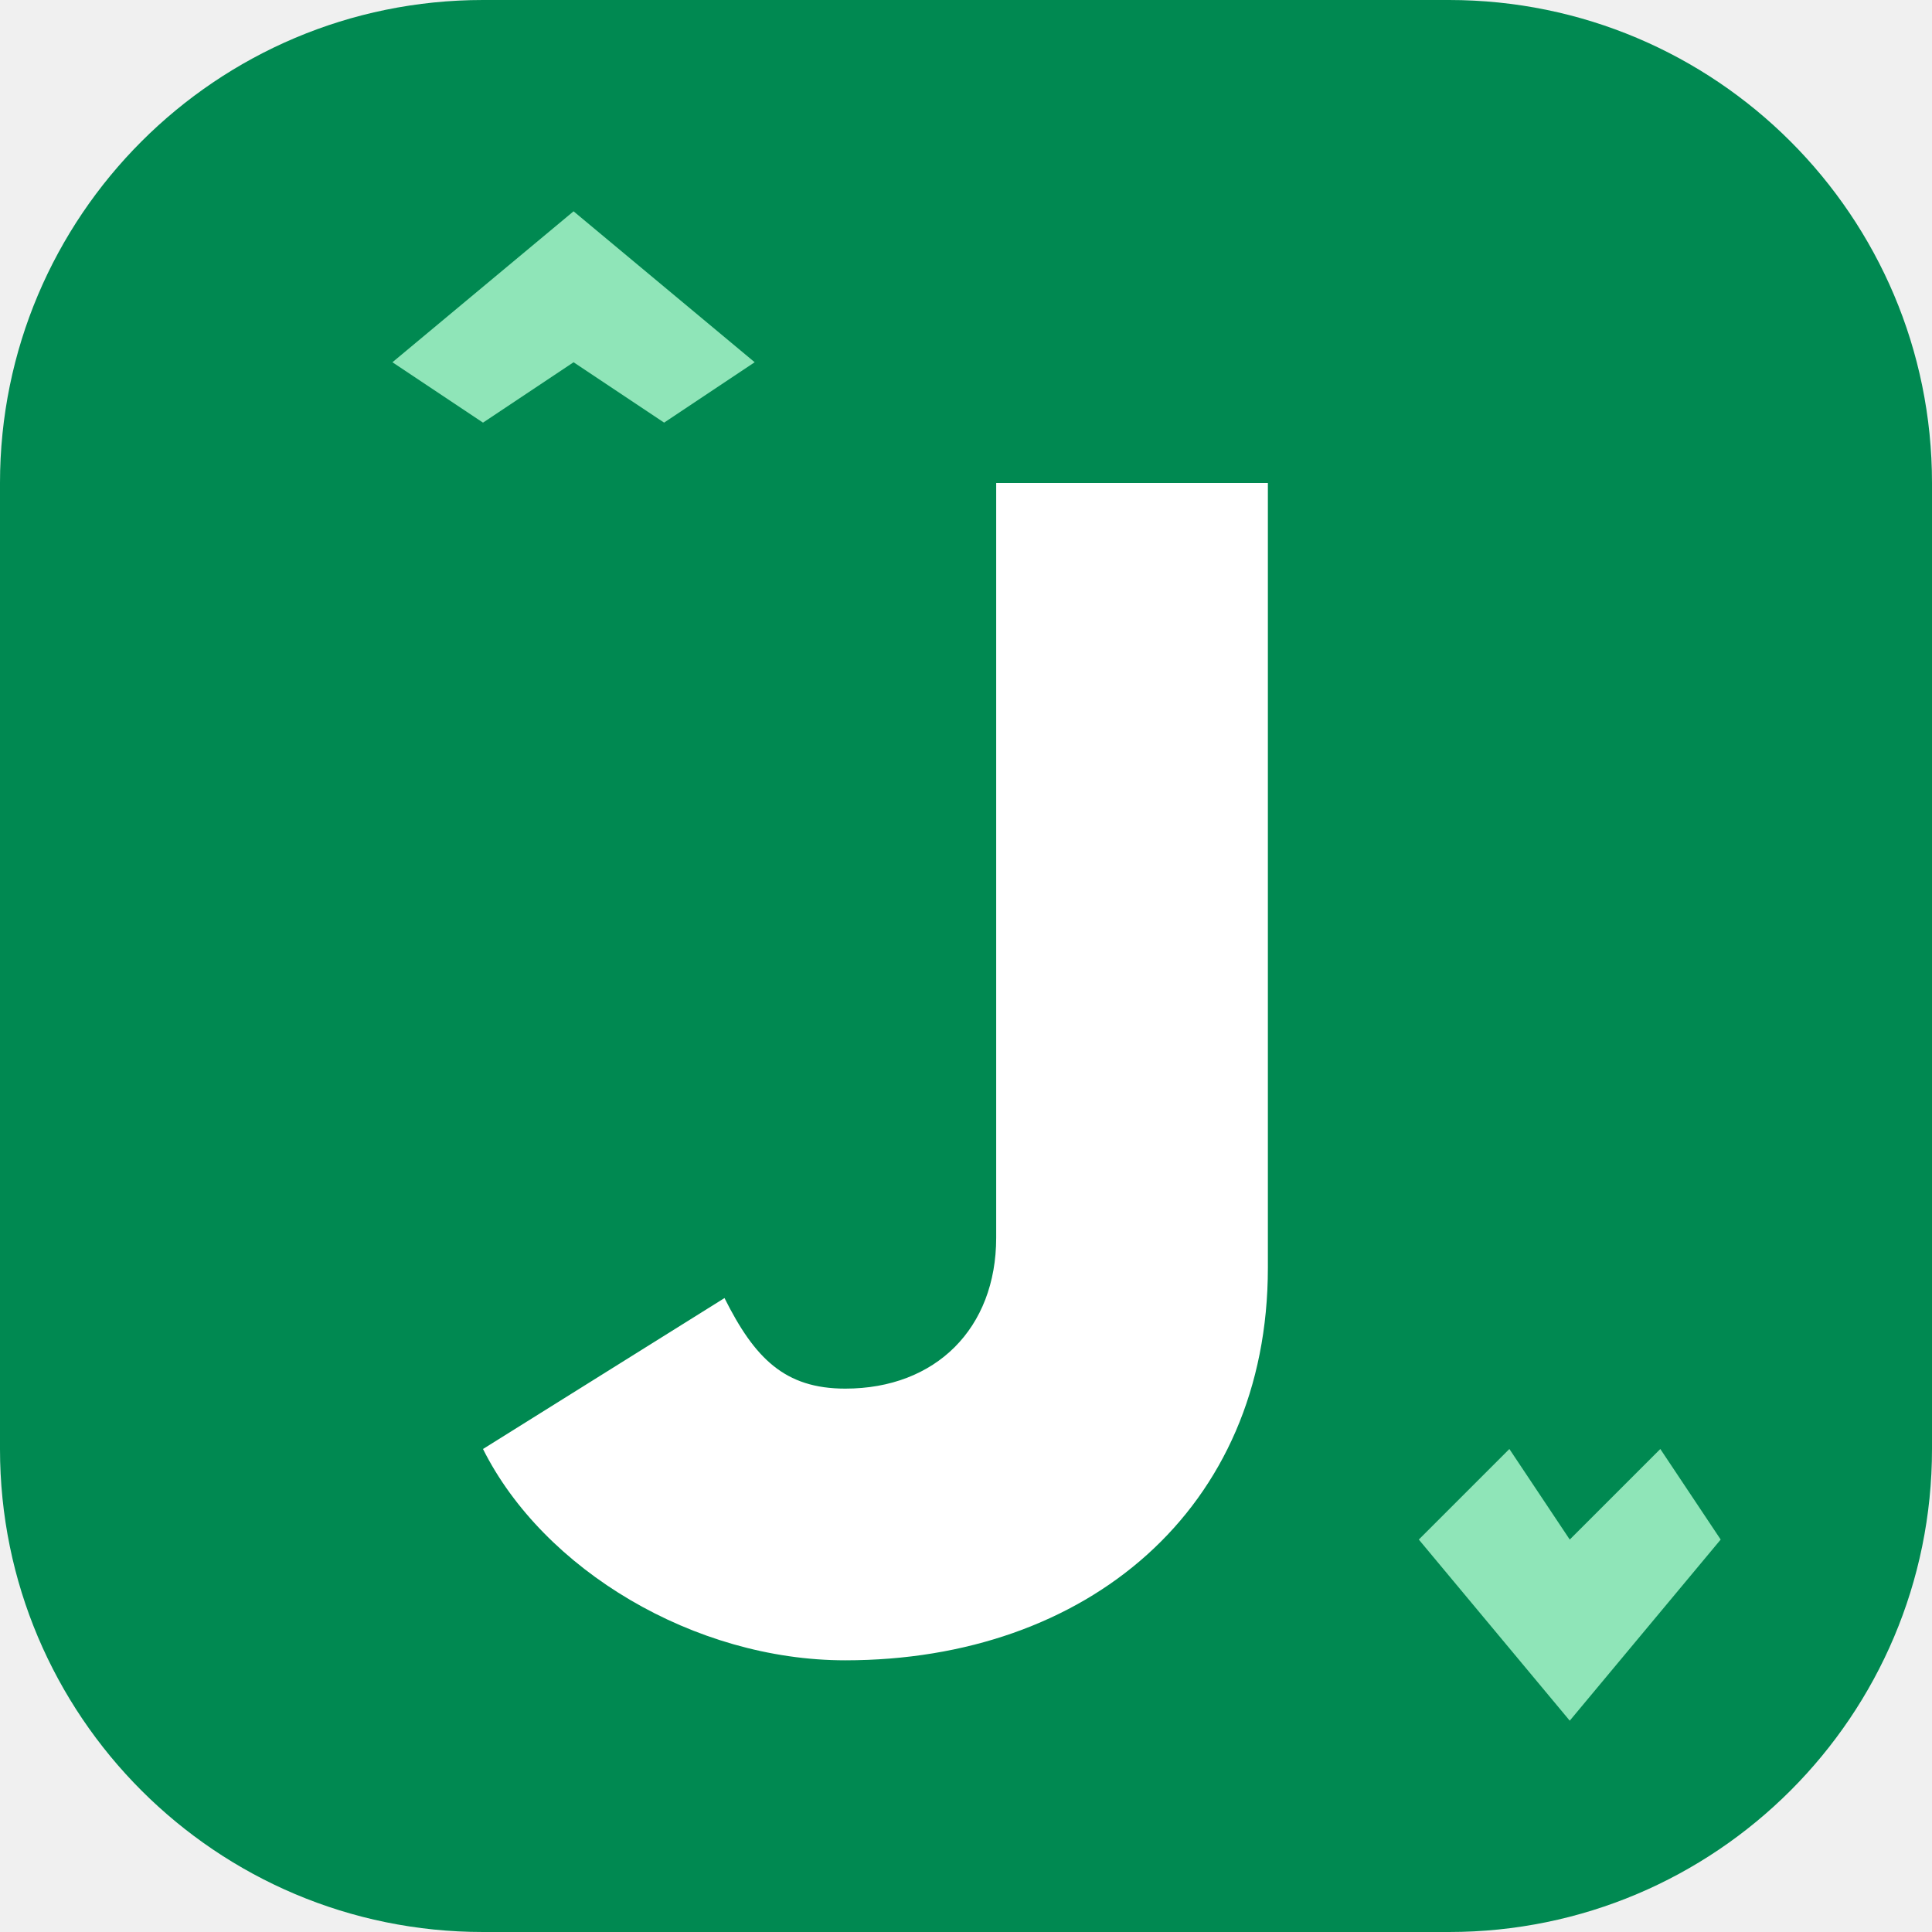
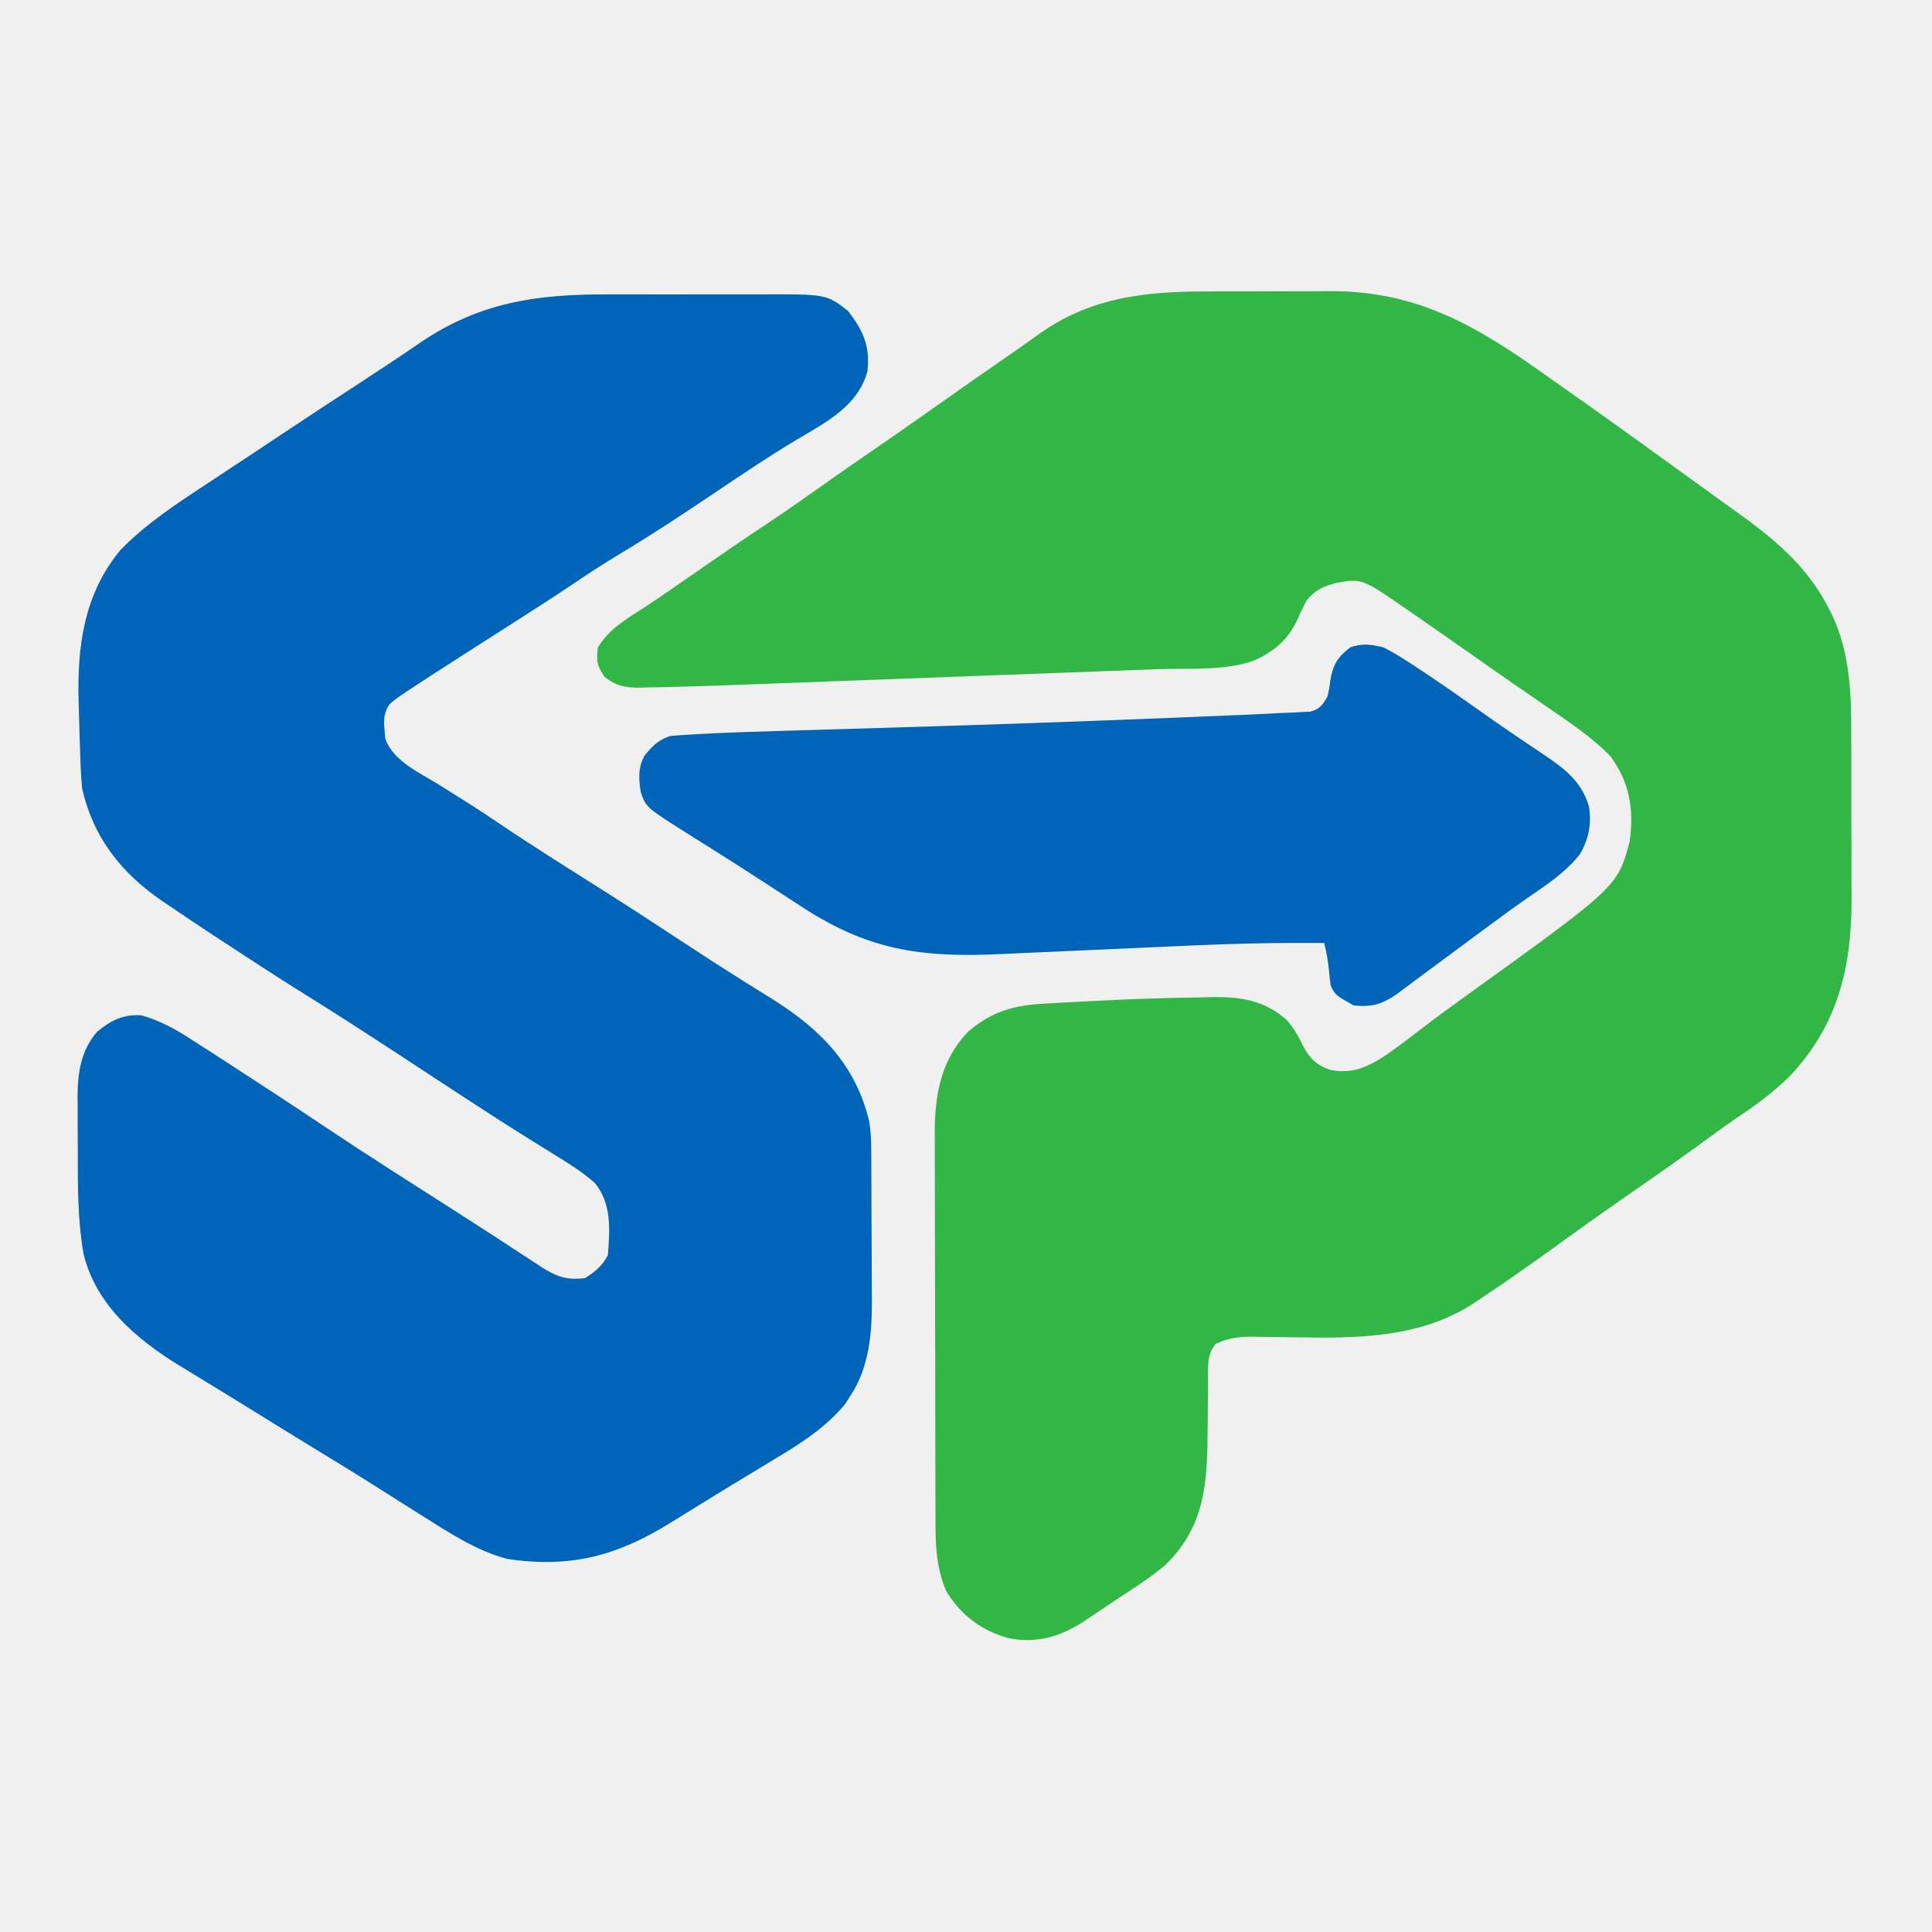
- <svg xmlns="http://www.w3.org/2000/svg" viewBox="0 0 64 64">
-   <rect width="64" height="64" rx="16" fill="#008951" />
-   <path d="M42 16v26c0 8-6 13-14 13-5 0-10-3-12-7l8-5c1 2 2 3 4 3 3 0 5-2 5-5V16z" fill="white" />
-   <path d="m13 12 6-5 6 5-3 2-3-2-3 2zm34 39 5 6 5-6-2-3-3 3-2-3z" fill="#8fe5b8" />
+ <svg xmlns="http://www.w3.org/2000/svg" viewBox="0 0 588 588" width="588" height="588" role="img" aria-labelledby="scrappilot-symbol-title">
+   <g transform="translate(0 65)">
+     <path d="M0 0 C1.4 -0.004 2.801 -0.008 4.201 -0.013 C7.117 -0.02 10.032 -0.02 12.947 -0.015 C16.634 -0.009 20.321 -0.026 24.009 -0.049 C26.896 -0.064 29.783 -0.065 32.671 -0.062 C34.675 -0.062 36.68 -0.076 38.685 -0.09 C65.062 0.04 83.001 10.866 103.857 25.725 C106.701 27.747 109.556 29.754 112.411 31.761 C121.261 37.986 130.038 44.307 138.799 50.655 C141.079 52.304 143.363 53.948 145.648 55.59 C149.402 58.287 153.145 60.997 156.884 63.714 C158.338 64.768 159.796 65.816 161.257 66.86 C172.848 75.142 182.849 83.288 189.512 96.176 C189.83 96.787 190.149 97.398 190.477 98.028 C196.356 110.287 196.537 123.099 196.508 136.383 C196.512 138.209 196.518 140.036 196.524 141.862 C196.533 145.672 196.53 149.481 196.52 153.291 C196.509 158.129 196.529 162.966 196.558 167.804 C196.577 171.571 196.576 175.338 196.571 179.106 C196.57 180.887 196.576 182.669 196.589 184.45 C196.714 205.177 192.601 223.1 177.958 238.637 C172.807 243.834 167.064 247.921 161.006 251.983 C157.49 254.381 154.073 256.916 150.637 259.426 C142.707 265.178 134.672 270.771 126.619 276.347 C120.577 280.538 114.584 284.789 108.637 289.113 C100.547 294.988 92.388 300.746 84.074 306.301 C83.151 306.92 82.228 307.538 81.277 308.176 C64.788 318.678 45.821 318.618 26.949 318.301 C23.697 318.247 20.444 318.208 17.191 318.176 C16.463 318.159 15.735 318.143 14.985 318.125 C10.629 318.084 7.033 318.422 3.074 320.301 C0.072 323.795 0.777 328.677 0.766 333.055 C0.74 334.814 0.715 336.574 0.689 338.334 C0.661 341.09 0.637 343.845 0.618 346.601 C0.488 362.457 -0.051 375.406 -11.926 387.301 C-15.664 390.572 -19.757 393.309 -23.922 396 C-26.087 397.405 -28.223 398.849 -30.359 400.297 C-31.86 401.3 -33.361 402.301 -34.863 403.301 C-35.561 403.77 -36.258 404.239 -36.977 404.723 C-44.199 409.427 -51.557 411.63 -60.152 409.836 C-68.431 407.432 -74.39 402.935 -78.918 395.621 C-82.313 387.805 -82.222 380.137 -82.216 371.747 C-82.222 370.388 -82.229 369.029 -82.237 367.669 C-82.254 363.995 -82.259 360.322 -82.26 356.648 C-82.262 354.346 -82.266 352.044 -82.271 349.742 C-82.29 341.694 -82.298 333.645 -82.296 325.597 C-82.295 318.125 -82.316 310.653 -82.348 303.181 C-82.374 296.742 -82.385 290.303 -82.383 283.863 C-82.383 280.028 -82.388 276.193 -82.41 272.358 C-82.429 268.746 -82.429 265.134 -82.415 261.521 C-82.412 259.585 -82.428 257.65 -82.446 255.714 C-82.364 244.198 -80.454 233.621 -72.148 225.176 C-65.046 219.184 -58.462 217.262 -49.348 216.766 C-48.972 216.744 -48.972 216.744 -47.07 216.634 C-32.466 215.813 -17.842 215.073 -3.214 214.892 C-1.228 214.864 0.757 214.812 2.743 214.76 C11.191 214.72 18.216 215.94 24.682 221.744 C26.793 224.116 28.204 226.571 29.574 229.426 C31.641 233.387 33.73 235.539 38.047 236.941 C44.877 238.242 49.413 235.996 55.074 232.301 C59.04 229.503 62.894 226.562 66.742 223.605 C71.061 220.29 75.462 217.099 79.887 213.926 C125.43 181.122 125.43 181.122 129.074 167.301 C130.42 157.547 129.015 149.292 123.074 141.301 C117.456 135.645 110.884 131.216 104.324 126.738 C102.276 125.327 100.228 123.916 98.18 122.504 C97.157 121.801 96.134 121.098 95.08 120.373 C90.58 117.271 86.109 114.129 81.637 110.988 C75.521 106.704 69.402 102.425 63.262 98.176 C62.634 97.738 62.006 97.301 61.36 96.85 C47.559 87.332 47.559 87.332 39.773 88.707 C35.723 89.821 33.543 90.756 30.762 93.988 C29.877 95.724 29.003 97.468 28.234 99.258 C25.364 105.7 21.203 109.457 14.745 112.341 C5.723 115.584 -5.152 114.618 -14.668 114.965 C-16.227 115.024 -17.785 115.083 -19.344 115.143 C-23.549 115.303 -27.754 115.459 -31.959 115.614 C-35.487 115.744 -39.015 115.877 -42.543 116.009 C-50.88 116.322 -59.217 116.632 -67.553 116.94 C-76.109 117.256 -84.664 117.576 -93.219 117.899 C-100.601 118.178 -107.983 118.454 -115.365 118.727 C-119.758 118.89 -124.15 119.054 -128.542 119.22 C-132.682 119.377 -136.821 119.53 -140.96 119.681 C-142.464 119.736 -143.967 119.792 -145.471 119.85 C-149.574 120.007 -153.677 120.144 -157.783 120.247 C-159.293 120.285 -160.803 120.327 -162.313 120.371 C-164.76 120.438 -167.206 120.483 -169.654 120.522 C-170.406 120.545 -171.159 120.568 -171.934 120.592 C-176.473 120.636 -179.344 120.145 -182.926 117.301 C-185.287 113.759 -185.498 112.473 -184.926 108.301 C-181.566 102.782 -176.584 99.878 -171.223 96.426 C-167.992 94.343 -164.83 92.185 -161.676 89.988 C-160.599 89.241 -159.523 88.493 -158.414 87.723 C-157.853 87.333 -157.292 86.943 -156.713 86.541 C-148.848 81.084 -140.977 75.638 -132.988 70.363 C-127.408 66.663 -121.945 62.808 -116.485 58.934 C-111.66 55.514 -106.807 52.14 -101.926 48.801 C-96.541 45.114 -91.189 41.385 -85.863 37.613 C-76.089 30.694 -66.267 23.844 -56.416 17.035 C-54.358 15.602 -52.317 14.15 -50.285 12.68 C-34.973 1.851 -18.337 -0.013 0 0 Z " fill="#32B747" transform="translate(366.9258,23.69922)" />
+     <path d="M0 0 C1.77 -0.002 3.54 -0.005 5.311 -0.009 C8.985 -0.013 12.658 -0.007 16.333 0.007 C21.02 0.025 25.708 0.014 30.396 -0.003 C34.037 -0.014 37.678 -0.011 41.319 -0.003 C43.047 -0.001 44.776 -0.003 46.505 -0.01 C66.469 -0.074 66.469 -0.074 73.059 5.047 C77.604 11.009 79.826 15.666 78.938 23.398 C76.093 34.02 66.083 39.088 57.203 44.347 C48.748 49.399 40.609 54.905 32.438 60.398 C22.966 66.76 13.492 73.052 3.699 78.913 C-1.271 81.891 -6.095 85.038 -10.896 88.282 C-17.012 92.401 -23.222 96.369 -29.438 100.336 C-30.514 101.024 -31.591 101.711 -32.701 102.42 C-34.826 103.777 -36.951 105.134 -39.076 106.49 C-43.286 109.18 -47.49 111.878 -51.688 114.586 C-52.343 115.007 -52.998 115.428 -53.673 115.861 C-55.479 117.027 -57.273 118.209 -59.062 119.398 C-59.703 119.817 -60.343 120.235 -61.003 120.667 C-67.022 124.74 -67.022 124.74 -68.062 128.398 C-68.215 130.582 -68.215 130.582 -68 132.836 C-67.947 133.577 -67.894 134.318 -67.84 135.082 C-65.532 141.96 -57.474 145.507 -51.688 149.086 C-49.689 150.339 -47.692 151.592 -45.695 152.848 C-45.21 153.152 -45.21 153.152 -42.755 154.693 C-39.317 156.87 -35.933 159.119 -32.562 161.398 C-21.982 168.53 -11.151 175.28 -0.37 182.102 C7.047 186.806 14.394 191.61 21.733 196.434 C28.066 200.594 34.416 204.72 40.836 208.746 C41.944 209.444 43.053 210.142 44.195 210.862 C46.288 212.176 48.385 213.483 50.489 214.781 C64.837 223.811 75.454 234.752 79.475 251.659 C79.983 254.67 80.079 257.505 80.099 260.559 C80.108 261.781 80.118 263.003 80.128 264.262 C80.13 264.92 80.13 264.92 80.141 268.246 C80.142 268.584 80.142 268.584 80.149 270.293 C80.164 273.873 80.173 277.453 80.178 281.033 C80.183 284.699 80.207 288.364 80.236 292.029 C80.255 294.875 80.26 297.721 80.261 300.567 C80.266 302.565 80.284 304.564 80.303 306.562 C80.279 316.557 79.415 326.667 73.75 335.211 C73.22 336.042 72.69 336.874 72.145 337.73 C66.04 345.109 58.326 349.893 50.188 354.773 C48.473 355.813 46.758 356.852 45.044 357.892 C43.851 358.614 42.659 359.335 41.465 360.054 C37.715 362.316 33.979 364.6 30.255 366.905 C27.757 368.451 25.255 369.991 22.752 371.53 C21.558 372.266 20.366 373.004 19.175 373.745 C2.726 383.965 -11.394 387.713 -30.738 384.855 C-40.357 382.252 -48.71 376.663 -57.062 371.398 C-57.446 371.158 -57.446 371.158 -59.385 369.942 C-63.371 367.44 -67.346 364.924 -71.316 362.398 C-75.827 359.537 -80.374 356.738 -84.938 353.961 C-93.138 348.969 -101.312 343.937 -109.465 338.867 C-113.423 336.407 -117.397 333.975 -121.379 331.555 C-123.503 330.253 -125.626 328.951 -127.75 327.648 C-128.24 327.354 -128.24 327.354 -130.717 325.862 C-143.752 317.829 -155.985 307.35 -159.66 291.885 C-161.386 281.843 -161.4 271.851 -161.378 261.686 C-161.375 258.641 -161.399 255.596 -161.424 252.551 C-161.426 250.589 -161.427 248.626 -161.426 246.664 C-161.435 245.767 -161.444 244.87 -161.454 243.946 C-161.401 236.651 -160.389 230.132 -155.562 224.461 C-151.314 220.956 -147.636 219.066 -142.062 219.398 C-136.56 220.951 -131.781 223.547 -127 226.648 C-126.666 226.861 -126.666 226.861 -124.979 227.936 C-122.667 229.413 -120.364 230.905 -118.062 232.398 C-117.159 232.983 -116.255 233.568 -115.324 234.17 C-105.303 240.659 -95.321 247.204 -85.4 253.845 C-72.905 262.195 -60.205 270.234 -47.541 278.323 C-39.747 283.306 -31.984 288.333 -24.255 293.414 C-23.494 293.911 -22.733 294.409 -21.949 294.922 C-21.291 295.354 -20.634 295.787 -19.956 296.232 C-15.459 299.003 -12.473 300.051 -7.062 299.398 C-4.09 297.614 -1.636 295.546 -0.062 292.398 C0.558 284.646 1.149 276.7 -4.062 270.398 C-7.912 267.011 -12.144 264.38 -16.5 261.711 C-17.946 260.816 -19.391 259.92 -20.836 259.023 C-21.554 258.579 -22.271 258.134 -23.011 257.676 C-37.095 248.907 -50.907 239.687 -64.795 230.613 C-73.807 224.726 -82.838 218.883 -91.984 213.206 C-100.765 207.74 -109.415 202.072 -118.062 196.398 C-118.779 195.928 -119.496 195.458 -120.234 194.974 C-124.533 192.149 -128.807 189.289 -133.062 186.398 C-134.081 185.713 -135.099 185.027 -136.148 184.32 C-148.377 175.81 -156.708 165.163 -160.062 150.398 C-160.434 146.569 -160.573 142.743 -160.688 138.898 C-160.724 137.832 -160.76 136.766 -160.798 135.667 C-160.898 132.578 -160.983 129.488 -161.062 126.398 C-161.086 125.617 -161.109 124.835 -161.133 124.03 C-161.606 107.12 -159.519 91.21 -148.418 77.812 C-140.466 69.663 -131.283 63.682 -121.812 57.461 C-120.36 56.501 -118.908 55.541 -117.457 54.58 C-114.627 52.708 -111.795 50.838 -108.962 48.972 C-105.603 46.758 -102.255 44.529 -98.91 42.293 C-91.58 37.399 -84.2 32.582 -76.82 27.764 C-70.29 23.5 -63.77 19.229 -57.345 14.806 C-39.121 2.331 -21.53 -0.089 0 0 Z " fill="#0064B8" transform="translate(185.0625,24.60156)" />
+     <path d="M0 0 C2.546 1.312 4.815 2.619 7.188 4.188 C7.529 4.407 7.529 4.407 9.255 5.516 C16.589 10.282 23.73 15.335 30.867 20.391 C34.326 22.836 37.809 25.239 41.32 27.609 C42.179 28.19 43.038 28.77 43.923 29.368 C45.553 30.466 47.185 31.56 48.822 32.65 C55.24 36.983 60.408 40.864 62.613 48.539 C63.445 53.829 62.503 58.446 59.789 63.059 C55.475 68.501 49.72 72.275 44.059 76.18 C39.572 79.274 35.193 82.507 30.812 85.75 C30.021 86.334 29.23 86.918 28.415 87.519 C24.171 90.65 19.935 93.791 15.703 96.938 C14.842 97.576 13.981 98.214 13.094 98.872 C11.442 100.098 9.791 101.326 8.142 102.558 C7.768 102.834 7.768 102.834 5.879 104.234 C5.225 104.721 4.571 105.208 3.897 105.71 C-0.518 108.713 -3.575 109.561 -9 109 C-14.538 105.923 -14.538 105.923 -16 103 C-16.202 101.546 -16.364 100.087 -16.5 98.625 C-16.779 95.648 -17.249 92.892 -18 90 C-31.549 89.886 -45.037 90.141 -58.571 90.771 C-61.656 90.915 -64.74 91.051 -67.825 91.186 C-76.578 91.571 -85.33 91.966 -94.082 92.366 C-99.481 92.613 -104.88 92.852 -110.28 93.086 C-112.314 93.176 -114.349 93.269 -116.383 93.365 C-140.759 94.516 -156.975 92.224 -177.62 78.573 C-180.492 76.675 -183.382 74.806 -186.275 72.94 C-187.635 72.062 -188.993 71.182 -190.35 70.3 C-194.461 67.627 -198.593 64.989 -202.742 62.375 C-203.728 61.753 -204.714 61.131 -205.729 60.49 C-207.656 59.276 -209.584 58.065 -211.515 56.858 C-224.431 48.708 -224.431 48.708 -226 44 C-226.614 39.989 -226.863 36.474 -224.766 32.891 C-222.283 29.916 -220.733 28.244 -217 27 C-214.518 26.78 -212.055 26.607 -209.568 26.478 C-208.818 26.437 -208.067 26.395 -207.293 26.353 C-199.082 25.92 -190.865 25.665 -182.646 25.43 C-179.803 25.349 -176.959 25.264 -174.115 25.179 C-170.027 25.056 -165.938 24.934 -161.849 24.814 C-129.402 23.852 -96.961 22.811 -64.527 21.471 C-62.201 21.376 -59.876 21.281 -57.55 21.186 C-53.923 21.039 -50.296 20.887 -46.67 20.733 C-44.755 20.652 -42.84 20.573 -40.925 20.494 C-37.615 20.35 -34.308 20.178 -31 20 C-30.475 19.98 -30.475 19.98 -27.817 19.878 C-26.832 19.822 -25.848 19.767 -24.833 19.709 C-23.97 19.669 -23.108 19.628 -22.219 19.587 C-19.275 18.808 -18.512 17.583 -17 15 C-16.445 12.598 -16.445 12.598 -16.125 10.062 C-15.292 5.314 -13.944 2.982 -10 0 C-6.153 -1.282 -3.96 -0.868 0 0 Z " fill="#0064B8" transform="translate(421,132)" />
+   </g>
</svg>
